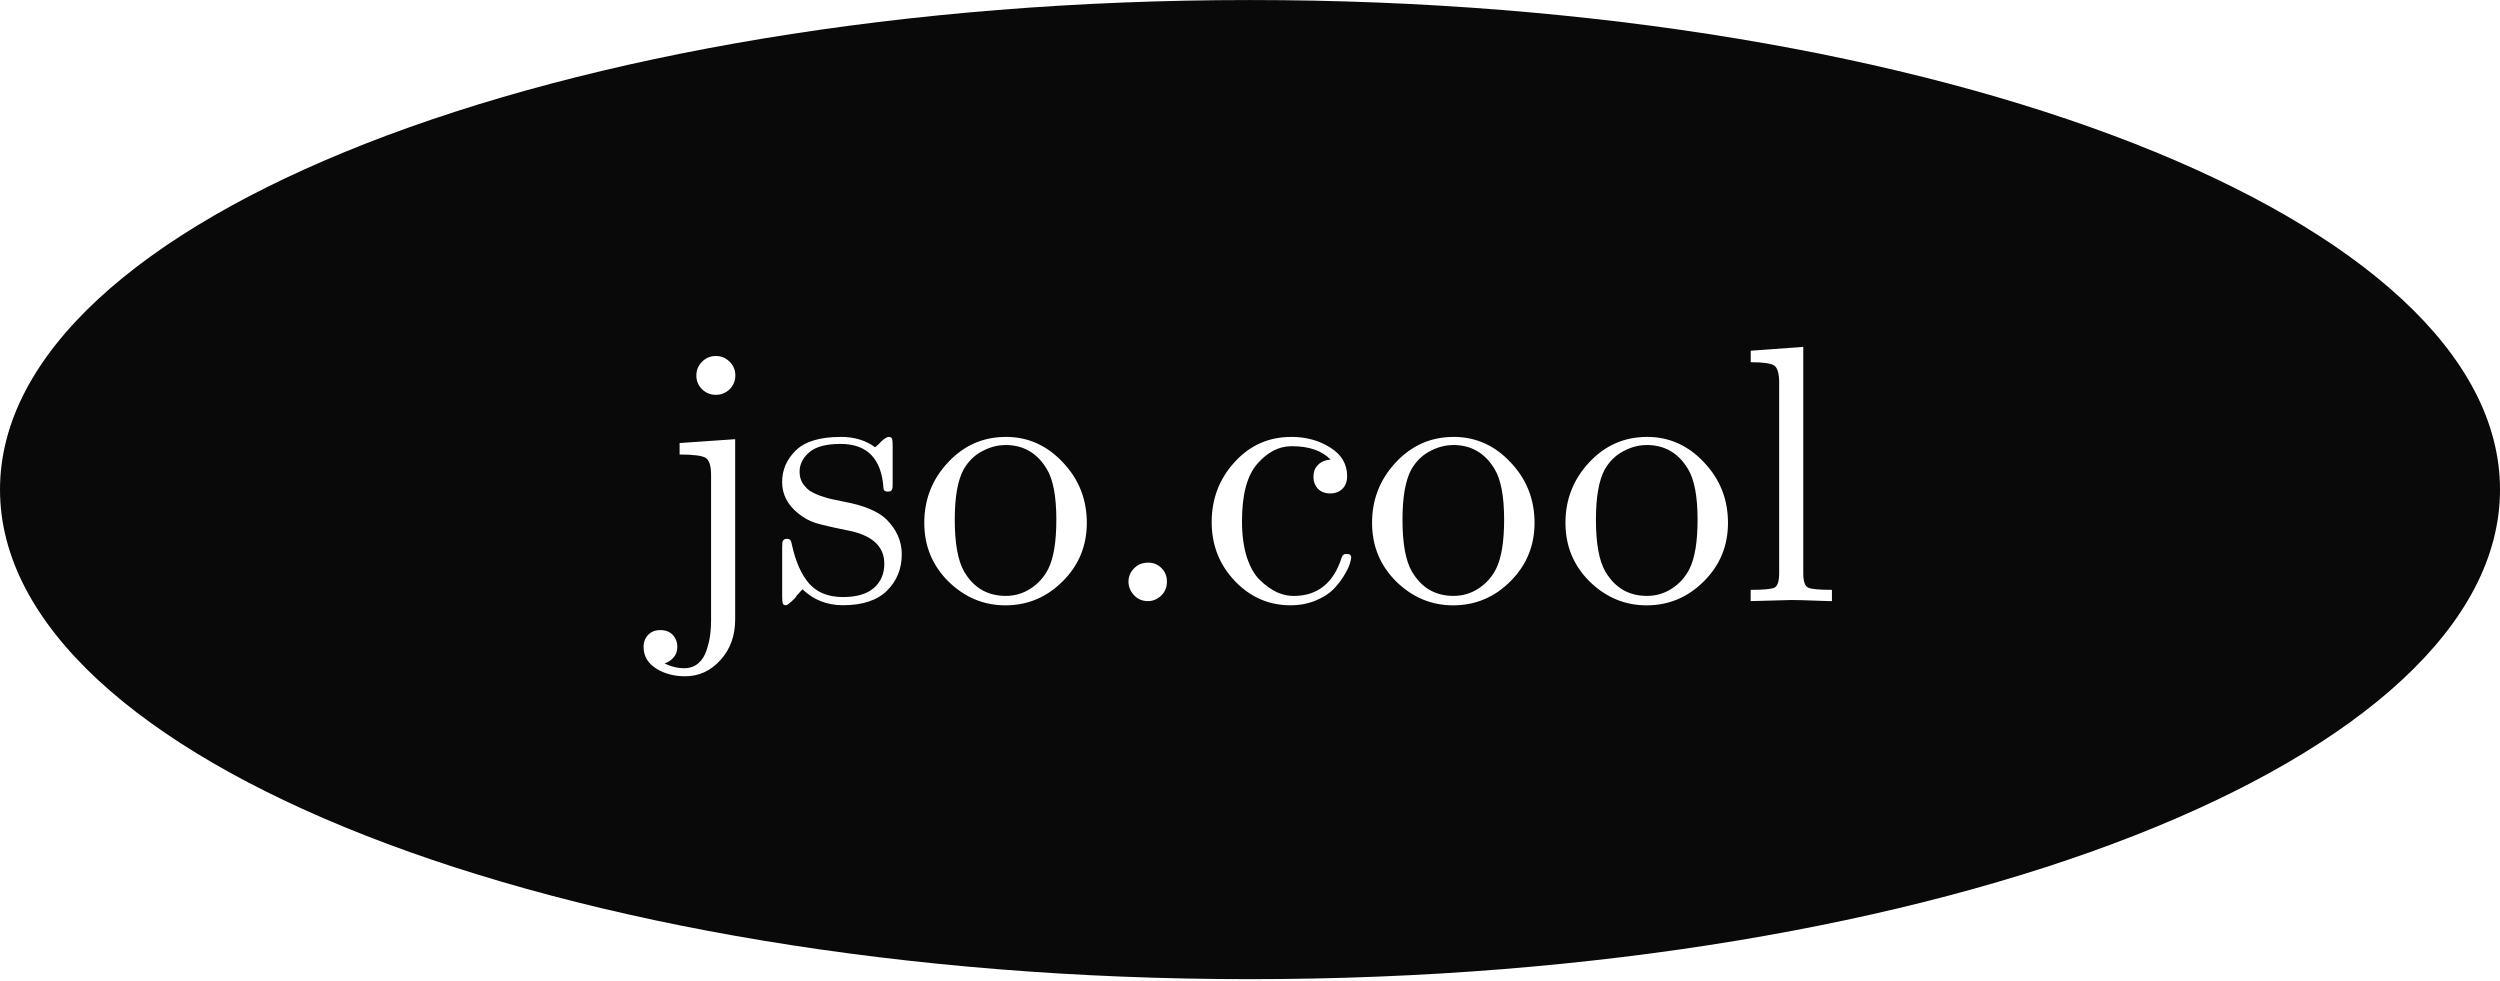
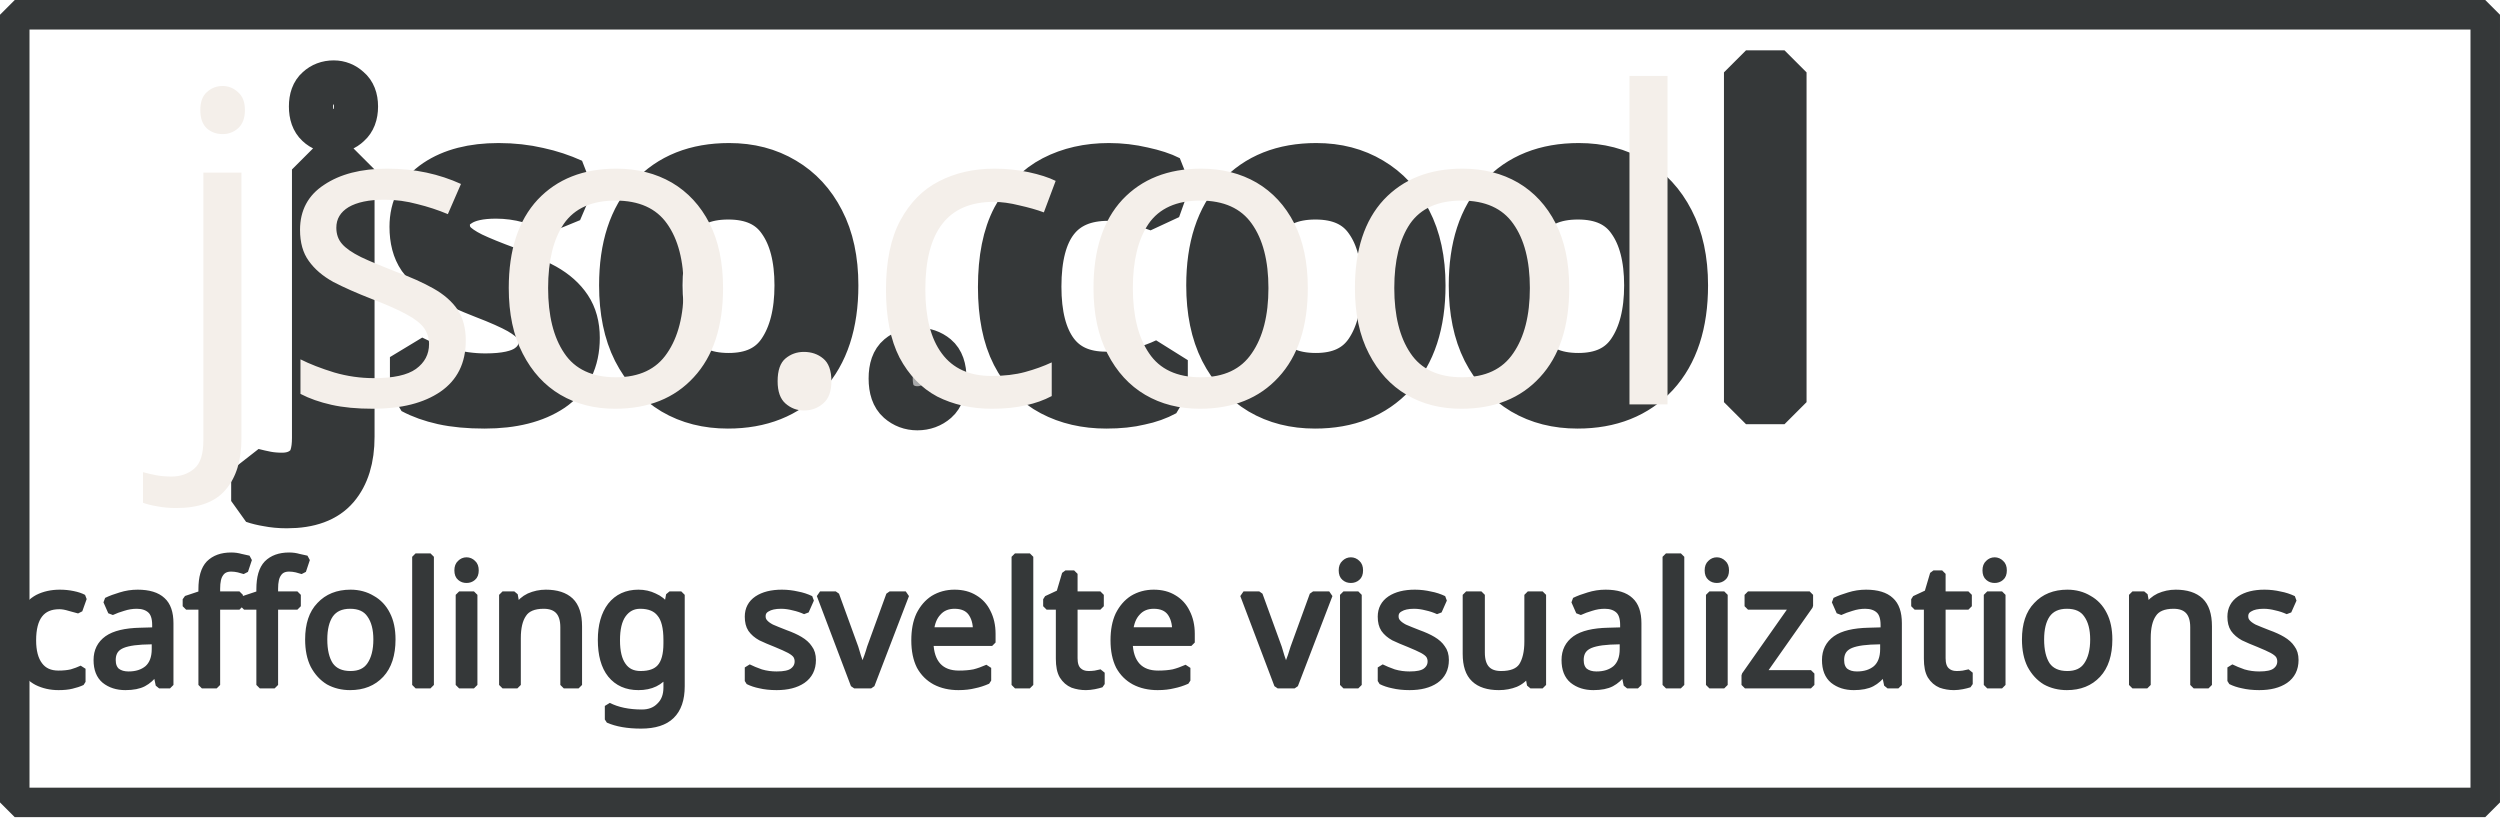
- <svg xmlns="http://www.w3.org/2000/svg" width="45.53mm" height="17.862mm" viewBox="0 0 45.53 17.862" version="1.1" id="svg1">
-   <defs id="defs1" />
-   <g id="layer1" transform="translate(-78.12391,-67.60053)">
-     <path id="path1" style="opacity:0.962;fill:#000000;fill-opacity:1;stroke:none;stroke-width:0.768;stroke-miterlimit:0;stroke-opacity:1" d="m 100.889,67.601 a 22.765,8.916 0 0 0 -22.765,8.916 22.765,8.916 0 0 0 22.765,8.916 22.765,8.916 0 0 0 22.765,-8.916 22.765,8.916 0 0 0 -22.765,-8.916 z m 10.076,6.317 v 4.122 c 0,0.143 0.028,0.231 0.085,0.261 0.057,0.028 0.202,0.042 0.437,0.042 v 0.205 c -0.054,0 -0.138,-0.002 -0.251,-0.007 -0.113,-0.004 -0.211,-0.008 -0.294,-0.01 -0.083,-0.002 -0.148,-0.003 -0.195,-0.003 -0.052,0 -0.299,0.007 -0.74,0.02 v -0.205 c 0.237,0 0.382,-0.014 0.437,-0.042 0.054,-0.03 0.082,-0.118 0.082,-0.261 v -3.471 c 0,-0.165 -0.03,-0.268 -0.088,-0.31 -0.057,-0.041 -0.2,-0.062 -0.43,-0.062 v -0.209 z m -19.804,0.166 c 0.098,0 0.181,0.035 0.251,0.104 0.07,0.07 0.104,0.153 0.104,0.251 0,0.098 -0.035,0.181 -0.104,0.251 -0.07,0.067 -0.153,0.101 -0.251,0.101 -0.098,0 -0.182,-0.034 -0.251,-0.101 -0.07,-0.07 -0.104,-0.153 -0.104,-0.251 0,-0.098 0.035,-0.182 0.104,-0.251 0.07,-0.07 0.153,-0.104 0.251,-0.104 z m 2.271,1.473 c 0.25,0 0.46,0.063 0.629,0.189 0.05,-0.039 0.088,-0.075 0.114,-0.107 0.059,-0.054 0.103,-0.081 0.134,-0.081 0.035,0 0.055,0.012 0.062,0.036 0.006,0.022 0.01,0.064 0.01,0.127 v 0.671 c 0,0.05 -0.001,0.084 -0.004,0.101 -0.002,0.017 -0.01,0.032 -0.023,0.045 -0.013,0.011 -0.034,0.016 -0.062,0.016 -0.05,0 -0.076,-0.02 -0.078,-0.061 -0.035,-0.539 -0.296,-0.808 -0.782,-0.808 -0.263,0 -0.453,0.051 -0.57,0.153 -0.117,0.1 -0.176,0.218 -0.176,0.355 0,0.076 0.017,0.143 0.052,0.202 0.037,0.056 0.078,0.102 0.124,0.137 0.048,0.033 0.115,0.066 0.202,0.098 0.087,0.03 0.156,0.051 0.208,0.061 0.054,0.011 0.132,0.027 0.235,0.049 0.356,0.067 0.61,0.174 0.76,0.319 0.187,0.187 0.28,0.399 0.28,0.636 0,0.263 -0.089,0.483 -0.267,0.661 -0.178,0.178 -0.447,0.267 -0.805,0.267 -0.289,0 -0.534,-0.097 -0.736,-0.29 -0.026,0.026 -0.049,0.051 -0.068,0.075 -0.02,0.022 -0.034,0.037 -0.042,0.045 -0.006,0.009 -0.011,0.016 -0.013,0.023 -0.002,0.004 -0.005,0.009 -0.009,0.013 -0.089,0.089 -0.145,0.134 -0.166,0.134 -0.035,0 -0.055,-0.012 -0.062,-0.036 -0.006,-0.022 -0.01,-0.064 -0.01,-0.127 v -0.88 c 0,-0.05 9.28e-4,-0.084 0.003,-0.101 0.002,-0.017 0.01,-0.032 0.023,-0.045 0.013,-0.013 0.032,-0.02 0.058,-0.02 0.03,0 0.051,0.007 0.062,0.02 0.013,0.013 0.024,0.045 0.033,0.095 0.067,0.306 0.173,0.541 0.316,0.704 0.146,0.161 0.349,0.241 0.612,0.241 0.25,0 0.438,-0.056 0.564,-0.166 0.126,-0.111 0.189,-0.257 0.189,-0.44 0,-0.326 -0.231,-0.53 -0.694,-0.613 -0.267,-0.054 -0.456,-0.099 -0.567,-0.133 -0.111,-0.037 -0.215,-0.096 -0.313,-0.176 -0.191,-0.156 -0.287,-0.345 -0.287,-0.567 0,-0.222 0.084,-0.414 0.251,-0.577 0.169,-0.163 0.441,-0.244 0.814,-0.244 z m 3.008,0 c 0.404,0 0.751,0.154 1.04,0.463 0.291,0.306 0.437,0.674 0.437,1.102 0,0.419 -0.146,0.774 -0.44,1.066 -0.291,0.291 -0.639,0.437 -1.043,0.437 -0.395,0 -0.741,-0.145 -1.037,-0.434 -0.293,-0.291 -0.44,-0.647 -0.44,-1.069 0,-0.424 0.143,-0.79 0.43,-1.098 0.289,-0.311 0.64,-0.466 1.053,-0.466 z m 5.198,0 c 0.272,0 0.509,0.065 0.714,0.195 0.204,0.128 0.306,0.302 0.306,0.521 0,0.098 -0.029,0.175 -0.088,0.232 -0.057,0.054 -0.13,0.082 -0.219,0.082 -0.093,0 -0.168,-0.028 -0.225,-0.085 -0.054,-0.059 -0.082,-0.133 -0.082,-0.222 0,-0.039 0.007,-0.078 0.02,-0.117 0.013,-0.039 0.044,-0.08 0.091,-0.121 0.05,-0.041 0.117,-0.065 0.202,-0.071 -0.159,-0.163 -0.392,-0.244 -0.701,-0.244 h -0.013 c -0.226,0 -0.433,0.106 -0.62,0.319 -0.187,0.213 -0.28,0.562 -0.28,1.049 0,0.254 0.031,0.475 0.091,0.662 0.063,0.185 0.145,0.325 0.248,0.42 0.102,0.096 0.203,0.166 0.303,0.212 0.1,0.043 0.199,0.065 0.297,0.065 0.437,0 0.729,-0.234 0.877,-0.701 0.013,-0.043 0.041,-0.065 0.085,-0.065 0.059,0 0.088,0.022 0.088,0.065 0,0.022 -0.008,0.061 -0.026,0.117 -0.017,0.056 -0.054,0.13 -0.108,0.219 -0.054,0.089 -0.12,0.172 -0.198,0.251 -0.076,0.076 -0.182,0.142 -0.319,0.199 -0.135,0.056 -0.287,0.085 -0.456,0.085 -0.391,0 -0.728,-0.146 -1.01,-0.44 -0.282,-0.295 -0.424,-0.654 -0.424,-1.075 0,-0.424 0.139,-0.788 0.417,-1.092 0.278,-0.306 0.621,-0.459 1.03,-0.459 z m 2.956,0 c 0.404,0 0.751,0.154 1.04,0.463 0.291,0.306 0.437,0.674 0.437,1.102 0,0.419 -0.147,0.774 -0.44,1.066 -0.291,0.291 -0.639,0.437 -1.043,0.437 -0.395,0 -0.741,-0.145 -1.036,-0.434 -0.293,-0.291 -0.44,-0.647 -0.44,-1.069 0,-0.424 0.143,-0.79 0.43,-1.098 0.289,-0.311 0.64,-0.466 1.053,-0.466 z m 3.523,0 c 0.404,0 0.751,0.154 1.04,0.463 0.291,0.306 0.437,0.674 0.437,1.102 0,0.419 -0.146,0.774 -0.44,1.066 -0.291,0.291 -0.639,0.437 -1.043,0.437 -0.395,0 -0.741,-0.145 -1.037,-0.434 -0.293,-0.291 -0.44,-0.647 -0.44,-1.069 0,-0.424 0.143,-0.79 0.43,-1.098 0.289,-0.311 0.64,-0.466 1.053,-0.466 z m -16.604,0.042 v 3.281 c 0,0.298 -0.089,0.544 -0.267,0.74 -0.178,0.198 -0.393,0.297 -0.645,0.297 -0.204,0 -0.381,-0.048 -0.531,-0.144 -0.15,-0.096 -0.225,-0.226 -0.225,-0.391 0,-0.089 0.028,-0.163 0.085,-0.221 0.054,-0.056 0.128,-0.085 0.222,-0.085 0.093,0 0.167,0.028 0.222,0.085 0.056,0.059 0.085,0.132 0.085,0.221 0,0.08 -0.024,0.146 -0.072,0.196 -0.046,0.052 -0.099,0.087 -0.16,0.104 0.115,0.059 0.235,0.088 0.359,0.088 0.102,0 0.188,-0.031 0.257,-0.091 0.07,-0.061 0.119,-0.141 0.15,-0.241 0.033,-0.1 0.054,-0.192 0.065,-0.277 0.011,-0.083 0.016,-0.172 0.016,-0.268 v -2.643 c 0,-0.165 -0.032,-0.268 -0.098,-0.31 -0.063,-0.041 -0.221,-0.062 -0.475,-0.062 v -0.209 z m 4.921,0.107 c -0.143,0 -0.286,0.038 -0.427,0.114 -0.139,0.074 -0.251,0.185 -0.335,0.332 -0.106,0.196 -0.16,0.5 -0.16,0.913 0,0.432 0.057,0.746 0.169,0.942 0.174,0.298 0.427,0.446 0.759,0.446 0.165,0 0.316,-0.044 0.453,-0.133 0.139,-0.089 0.246,-0.209 0.322,-0.359 0.098,-0.196 0.147,-0.494 0.147,-0.896 0,-0.428 -0.059,-0.737 -0.176,-0.926 -0.174,-0.289 -0.424,-0.434 -0.752,-0.434 z m 8.154,0 c -0.143,0 -0.286,0.038 -0.427,0.114 -0.139,0.074 -0.251,0.185 -0.335,0.332 -0.106,0.196 -0.16,0.5 -0.16,0.913 0,0.432 0.057,0.746 0.17,0.942 0.174,0.298 0.427,0.446 0.759,0.446 0.165,0 0.316,-0.044 0.453,-0.133 0.139,-0.089 0.246,-0.209 0.322,-0.359 0.098,-0.196 0.147,-0.494 0.147,-0.896 0,-0.428 -0.059,-0.737 -0.176,-0.926 -0.174,-0.289 -0.425,-0.434 -0.753,-0.434 z m 3.523,0 c -0.143,0 -0.286,0.038 -0.427,0.114 -0.139,0.074 -0.251,0.185 -0.335,0.332 -0.106,0.196 -0.16,0.5 -0.16,0.913 0,0.432 0.057,0.746 0.17,0.942 0.174,0.298 0.427,0.446 0.759,0.446 0.165,0 0.316,-0.044 0.453,-0.133 0.139,-0.089 0.246,-0.209 0.322,-0.359 0.098,-0.196 0.147,-0.494 0.147,-0.896 0,-0.428 -0.059,-0.737 -0.176,-0.926 -0.174,-0.289 -0.424,-0.434 -0.752,-0.434 z m -9.08,2.141 c 0.098,0 0.179,0.032 0.244,0.098 0.067,0.063 0.101,0.147 0.101,0.251 0,0.102 -0.036,0.187 -0.107,0.254 -0.07,0.065 -0.149,0.098 -0.238,0.098 -0.102,0 -0.187,-0.036 -0.254,-0.107 -0.067,-0.072 -0.101,-0.154 -0.101,-0.248 0,-0.093 0.034,-0.174 0.101,-0.241 0.067,-0.07 0.152,-0.104 0.254,-0.104 z" />
+ <svg xmlns="http://www.w3.org/2000/svg" xmlns:xlink="http://www.w3.org/1999/xlink" width="89.316mm" height="29.195mm" viewBox="0 0 89.316 29.195" version="1.1" id="svg1">
+   <defs id="defs1">
+     <linearGradient id="linearGradient7">
+       <stop style="stop-color:#353839;stop-opacity:1;" offset="0" id="stop7" />
+       <stop style="stop-color:#353839;stop-opacity:0;" offset="1" id="stop8" />
+     </linearGradient>
+     <linearGradient id="linearGradient4">
+       <stop style="stop-color:#f4efea;stop-opacity:1;" offset="0" id="stop5" />
+       <stop style="stop-color:#f4efea;stop-opacity:0;" offset="1" id="stop6" />
+     </linearGradient>
+     <linearGradient id="linearGradient3">
+       <stop style="stop-color:#ffffff;stop-opacity:1;" offset="0" id="stop3" />
+       <stop style="stop-color:#ffffff;stop-opacity:0;" offset="1" id="stop4" />
+     </linearGradient>
+     <radialGradient xlink:href="#linearGradient3" id="radialGradient4" cx="100.061" cy="46.518" fx="100.061" fy="46.518" r="24.349" gradientTransform="matrix(1,0,0,0.3459943,0,30.42297)" gradientUnits="userSpaceOnUse" />
+     <linearGradient xlink:href="#linearGradient4" id="linearGradient6" x1="-5.8114529e-07" y1="8.356" x2="53.048" y2="8.356" gradientUnits="userSpaceOnUse" />
+     <radialGradient xlink:href="#linearGradient7" id="radialGradient8" cx="39.576" cy="-4.085" fx="39.576" fy="-4.085" r="25.924" gradientTransform="matrix(1,0,0,0.2991873,3.477209,11.79968)" gradientUnits="userSpaceOnUse" />
+   </defs>
+   <text xml:space="preserve" style="font-size:15.503px;line-height:1;font-family:'CMU Serif';-inkscape-font-specification:'CMU Serif';text-align:center;writing-mode:lr-tb;direction:ltr;text-anchor:middle;opacity:1;fill:url(#radialGradient8);fill-opacity:1;stroke:#353839;stroke-width:1.576;stroke-miterlimit:0;stroke-dasharray:none;stroke-opacity:1" x="43.534" y="14.366" id="text1">
+     <tspan id="tspan1" style="fill:url(#radialGradient8);fill-opacity:1;stroke:#353839;stroke-width:1.576;stroke-dasharray:none;stroke-opacity:1" x="43.534" y="14.366">jso.cool</tspan>
+   </text>
+   <g id="layer1" transform="translate(-59.10518,-35.72088)">
+     <text xml:space="preserve" style="font-size:15.439px;line-height:1;font-family:'CMU Serif';-inkscape-font-specification:'CMU Serif';text-align:center;writing-mode:lr-tb;direction:ltr;text-anchor:middle;opacity:1;fill:#f4efea;fill-opacity:1;stroke:none;stroke-width:2.425;stroke-miterlimit:0;stroke-dasharray:none;stroke-opacity:1" x="102.563" y="50.17" id="text3">
+       <tspan id="tspan3" style="fill:#f4efea;fill-opacity:1;stroke:none;stroke-width:2.425;stroke-dasharray:none;stroke-opacity:1" x="102.563" y="50.17">jso.cool</tspan>
+     </text>
+     <text xml:space="preserve" style="font-size:6.015px;line-height:1;font-family:'CMU Serif';-inkscape-font-specification:'CMU Serif';text-align:center;writing-mode:lr-tb;direction:ltr;text-anchor:middle;fill:#353839;fill-opacity:1;stroke:#353839;stroke-width:0.245;stroke-miterlimit:0;stroke-dasharray:none;stroke-opacity:1" x="102.855" y="60.19" id="text3-0">
+       <tspan style="font-style:normal;fill:#353839;fill-opacity:1;stroke:#353839;stroke-width:0.245;stroke-dasharray:none;stroke-opacity:1" x="102.855" y="60.19" id="tspan6" dx="0 0 0 0 0 0 0 0 0 0 0 0 0 0 0 0 0">scaffoling svelte visualizations</tspan>
+     </text>
+     <rect style="opacity:1;fill:none;fill-opacity:1;stroke:#353839;stroke-width:1.054;stroke-miterlimit:0;stroke-dasharray:none;stroke-opacity:1" id="rect8" width="88.262" height="28.14" x="59.632" y="36.248" />
  </g>
</svg>
